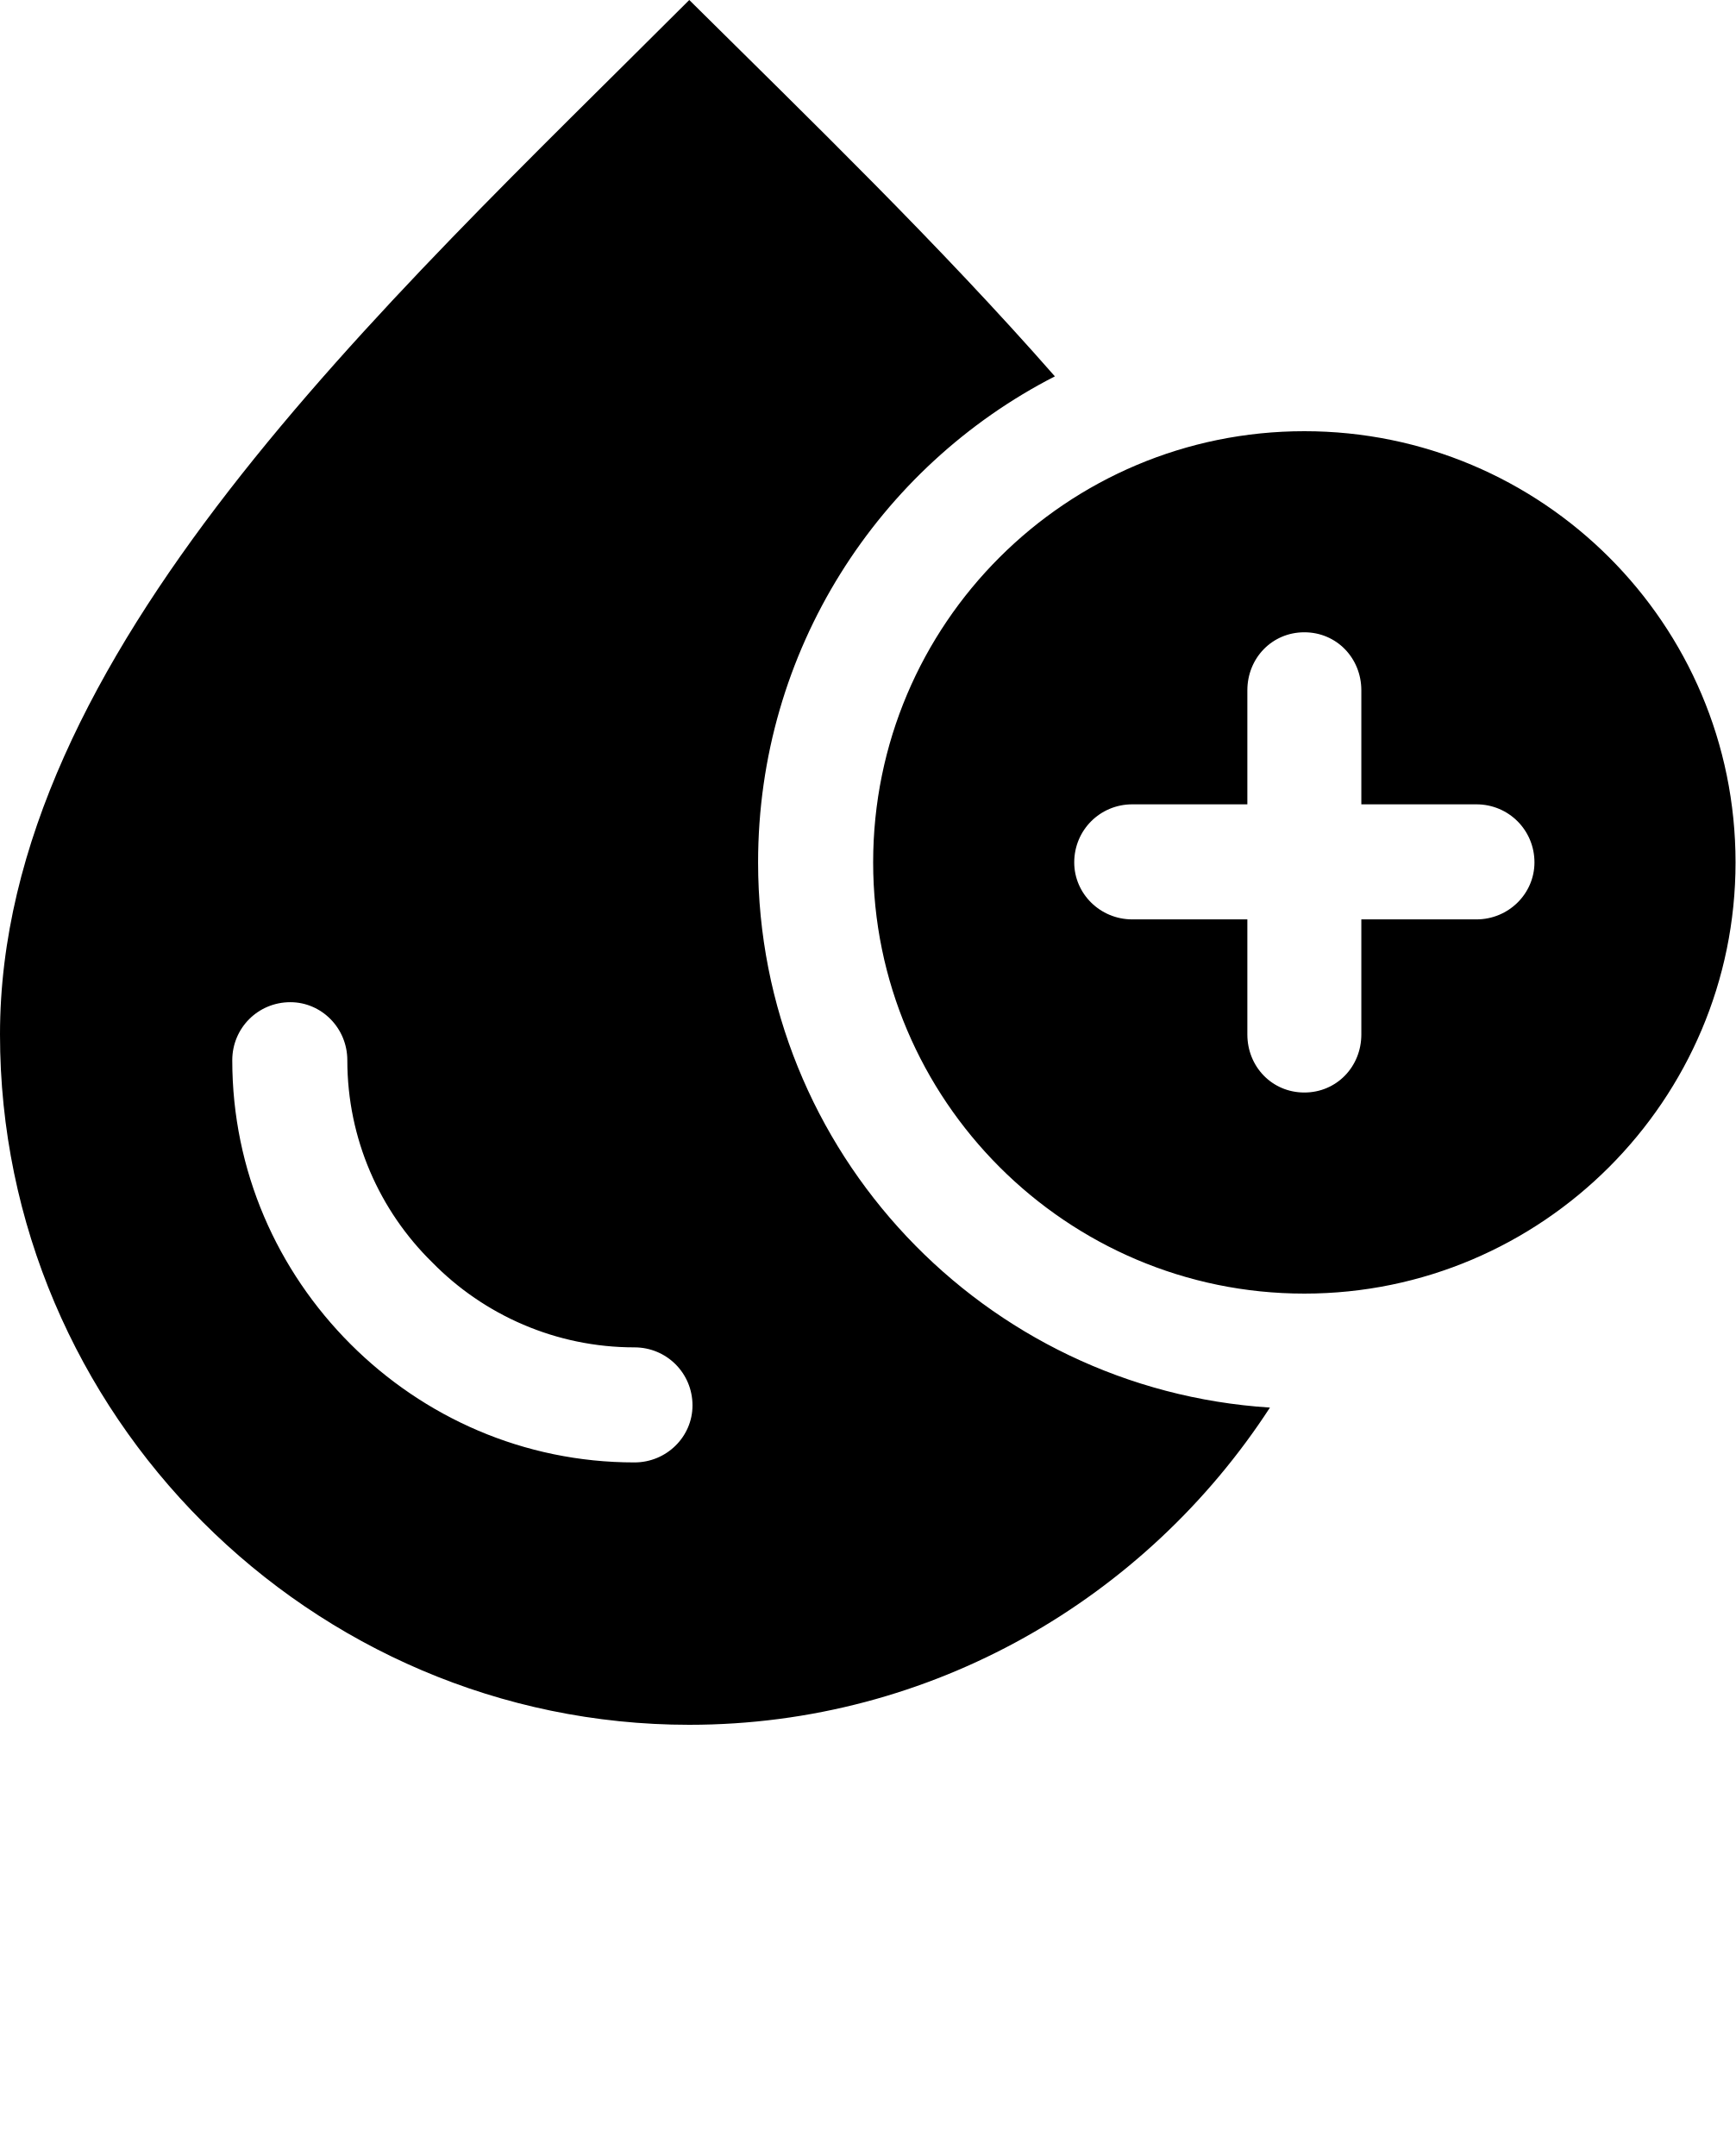
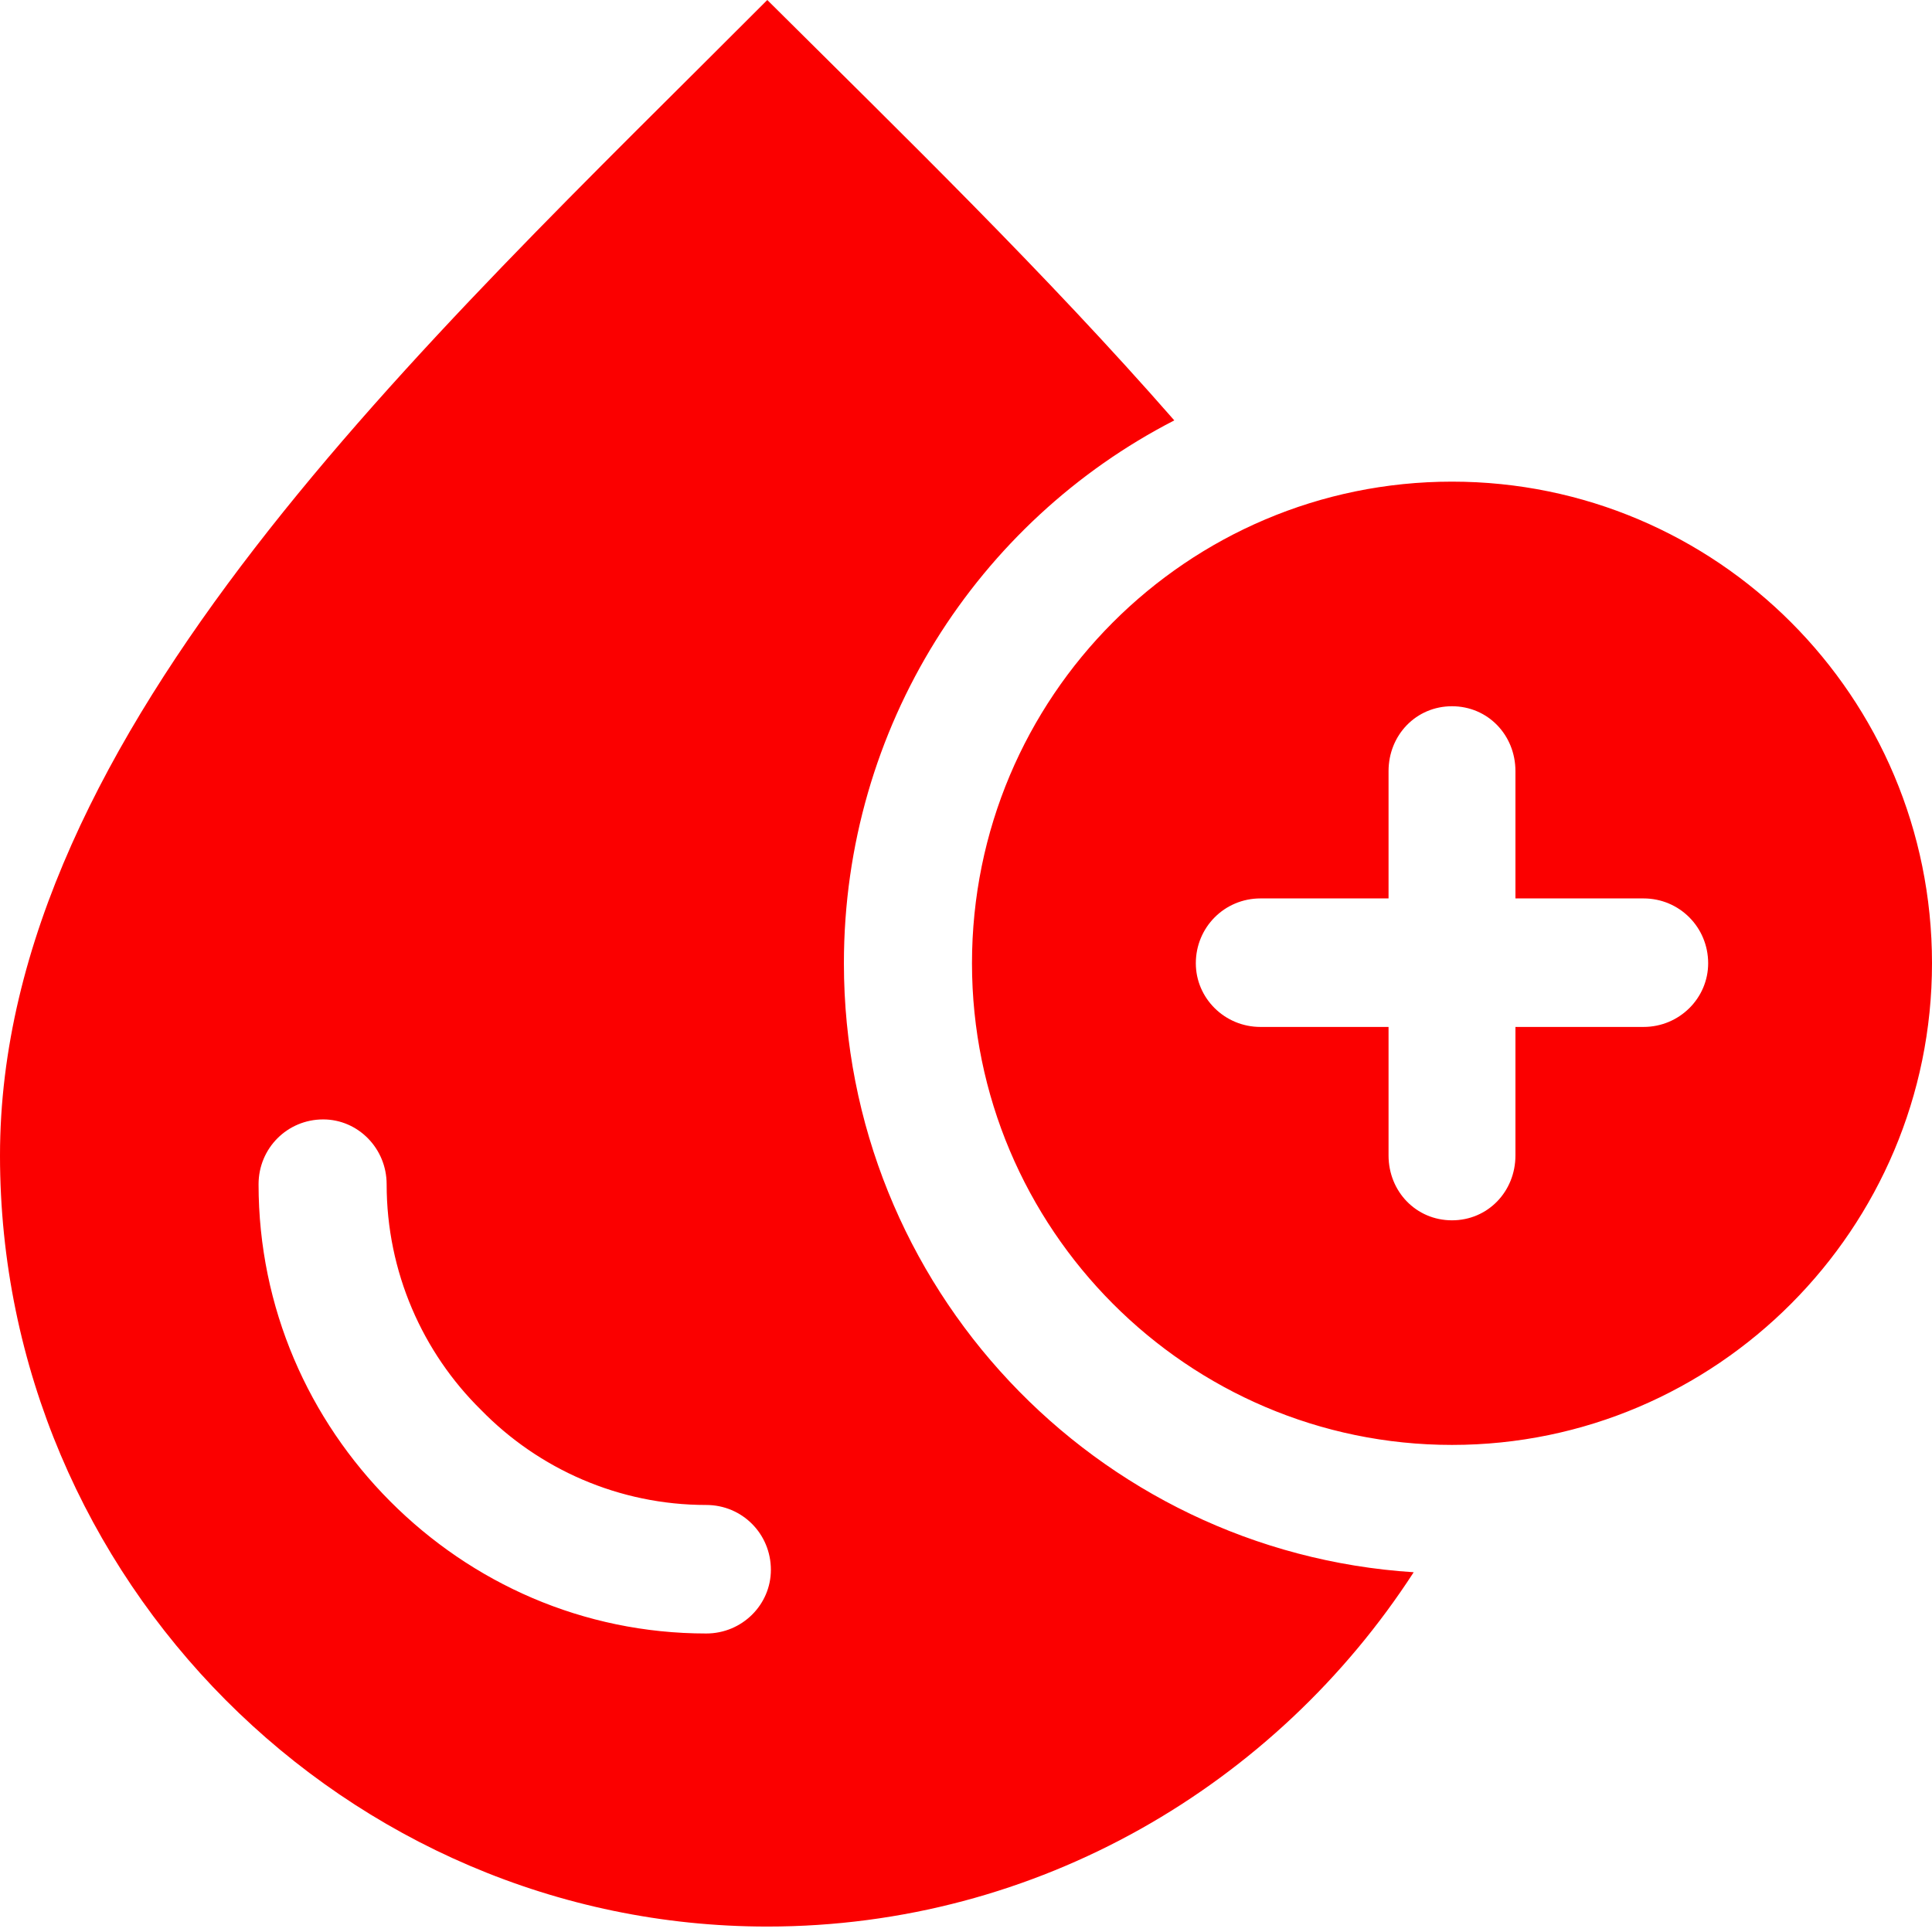
- <svg xmlns="http://www.w3.org/2000/svg" xml:space="preserve" version="1.1" style="shape-rendering:geometricPrecision;text-rendering:geometricPrecision;image-rendering:optimizeQuality;" viewBox="0 0 1.614 2.005" x="0px" y="0px" fill-rule="evenodd" clip-rule="evenodd">
-   <defs>
-     <style type="text/css">
-    
-     .fil0 {fill:none}
-     .fil1 {fill:black}
-    
-   </style>
-   </defs>
-   <g>
-     <g>
-       <rect class="fil0" x="0.005" width="1.604" height="1.604" />
-       <path class="fil1" d="M0.641 0c-0.287,0.287 -0.641,0.609 -0.641,0.962 0,0.353 0.289,0.642 0.641,0.642 0.226,0 0.425,-0.118 0.54,-0.295 -0.266,-0.017 -0.476,-0.238 -0.476,-0.507 0,-0.197 0.112,-0.368 0.276,-0.452 -0.107,-0.122 -0.228,-0.239 -0.34,-0.35zm0.572 0.401c0.221,0 0.401,0.179 0.401,0.401 0,0.221 -0.18,0.401 -0.401,0.401 -0.221,0 -0.401,-0.18 -0.401,-0.401 0,-0.222 0.18,-0.401 0.401,-0.401zm-0.16 0.454c-0.03,0 -0.054,-0.024 -0.054,-0.053 0,-0.03 0.024,-0.054 0.054,-0.054l0.107 0 0 -0.106c0,-0.03 0.023,-0.054 0.053,-0.054 0.03,0 0.053,0.024 0.053,0.054l0 0.106 0.107 0c0.03,0 0.054,0.024 0.054,0.054 0,0.029 -0.024,0.053 -0.054,0.053l-0.107 0 0 0.107c0,0.03 -0.023,0.054 -0.053,0.054 -0.03,0 -0.053,-0.024 -0.053,-0.054l0 -0.107 -0.107 0zm-0.463 0.398c0.03,0 0.054,0.024 0.054,0.054 0,0.029 -0.024,0.053 -0.054,0.053 -0.103,0 -0.196,-0.042 -0.264,-0.11 -0.068,-0.068 -0.11,-0.161 -0.11,-0.264 0,-0.03 0.024,-0.054 0.054,-0.054 0.029,0 0.053,0.024 0.053,0.054 0,0.073 0.03,0.14 0.079,0.188 0.048,0.049 0.115,0.079 0.188,0.079z" />
-     </g>
-   </g>
-   <text x="0" y="16.604" fill="#000000" font-size="5px" font-weight="bold" font-family="'Helvetica Neue', Helvetica, Arial-Unicode, Arial, Sans-serif">Created by Deemak Daksina</text>
-   <text x="0" y="21.604" fill="#000000" font-size="5px" font-weight="bold" font-family="'Helvetica Neue', Helvetica, Arial-Unicode, Arial, Sans-serif">from the Noun Project</text>
+ <svg xmlns="http://www.w3.org/2000/svg" width="142" height="142" viewBox="0 0 142 142" fill="none">
+   <path fill-rule="evenodd" clip-rule="evenodd" d="M56.395 0C31.145 25.336 0 53.762 0 84.925C0 116.087 25.426 141.6 56.395 141.6C76.279 141.6 93.787 131.183 103.905 115.558C80.502 114.057 62.026 94.547 62.026 70.8C62.026 53.409 71.88 38.313 86.309 30.898C76.895 20.128 66.249 9.799 56.395 0ZM106.72 35.4C126.164 35.4 142 51.202 142 70.8C142 90.31 126.164 106.2 106.72 106.2C87.276 106.2 71.44 90.31 71.44 70.8C71.44 51.202 87.276 35.4 106.72 35.4ZM92.643 75.479C90.004 75.479 87.892 73.36 87.892 70.8C87.892 68.152 90.004 66.033 92.643 66.033H102.057V56.675C102.057 54.027 104.081 51.908 106.72 51.908C109.359 51.908 111.383 54.027 111.383 56.675V66.033H120.797C123.436 66.033 125.548 68.152 125.548 70.8C125.548 73.36 123.436 75.479 120.797 75.479H111.383V84.925C111.383 87.573 109.359 89.692 106.72 89.692C104.081 89.692 102.057 87.573 102.057 84.925V75.479H92.643ZM51.908 110.614C54.548 110.614 56.659 112.733 56.659 115.381C56.659 117.941 54.548 120.06 51.908 120.06C42.846 120.06 34.664 116.352 28.681 110.349C22.699 104.346 19.004 96.136 19.004 87.043C19.004 84.395 21.115 82.276 23.755 82.276C26.306 82.276 28.418 84.395 28.418 87.043C28.418 93.488 31.057 99.403 35.368 103.64C39.591 107.966 45.486 110.614 51.908 110.614Z" fill="#FB0000" />
</svg>
